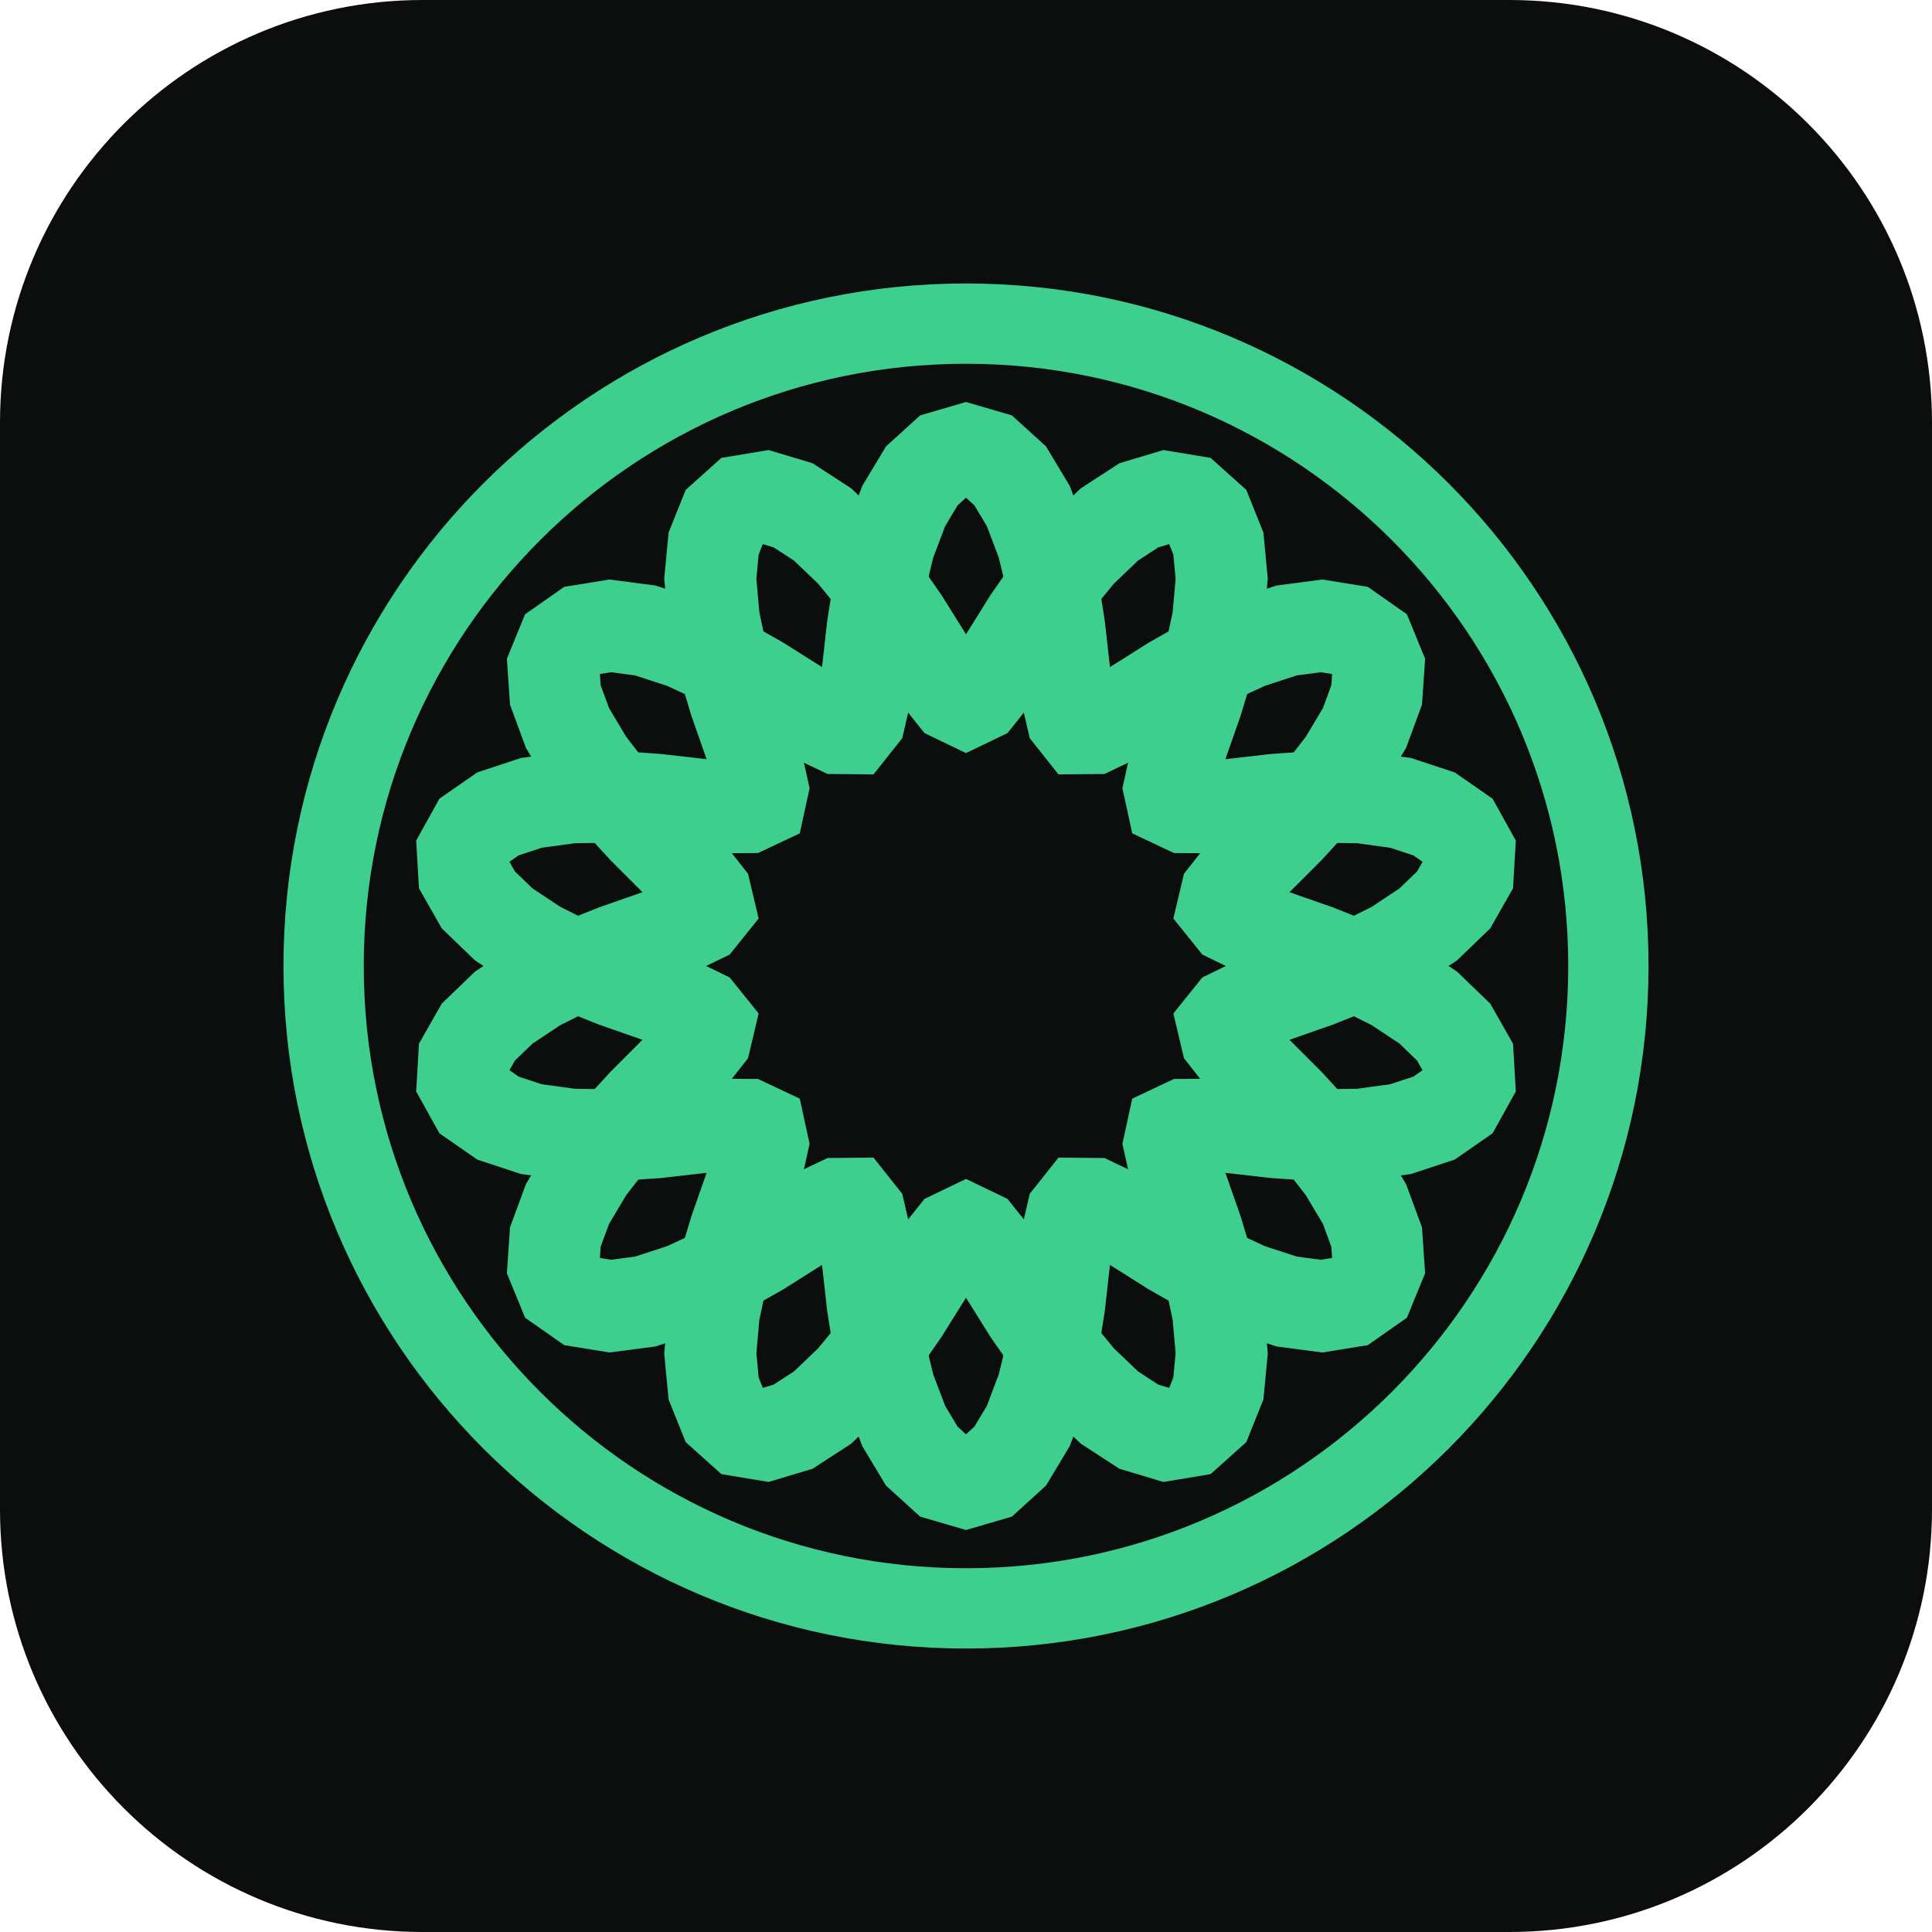
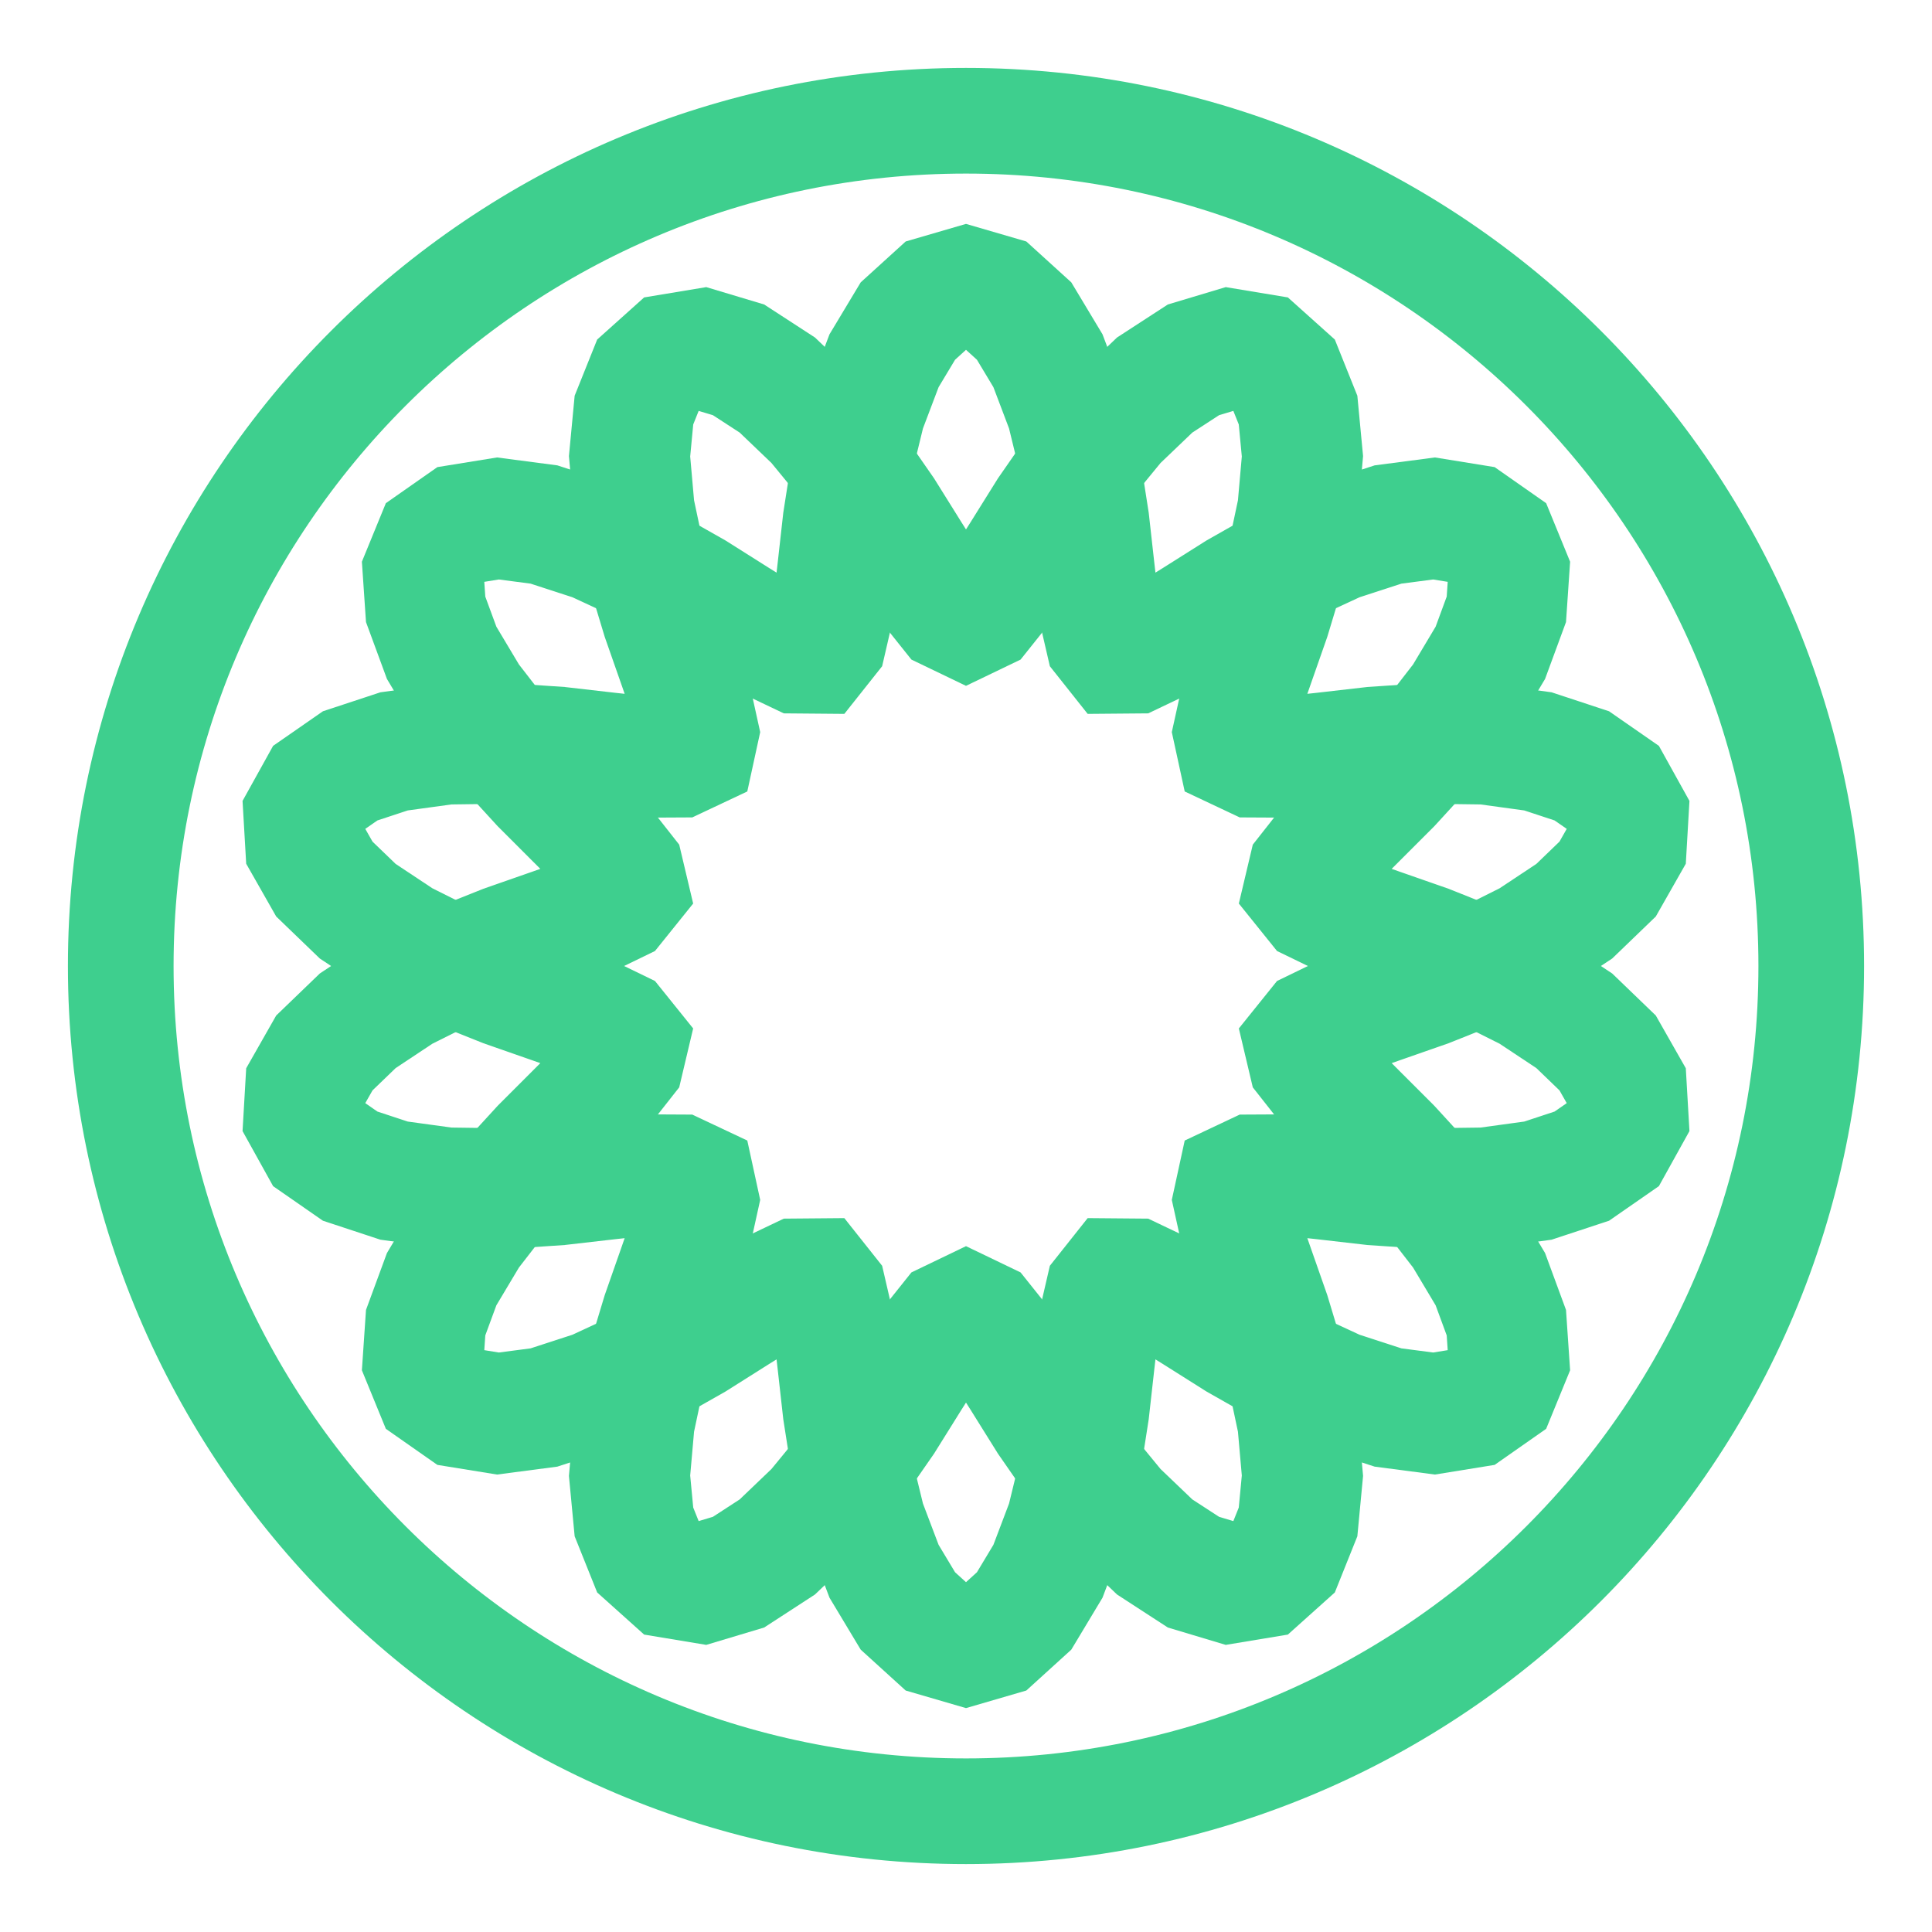
<svg xmlns="http://www.w3.org/2000/svg" viewBox="0 0 128 128" role="img" aria-label="Pantessa">
-   <rect width="128" height="128" rx="28" fill="#0B0E0D" />
-   <g transform="translate(64 64) scale(0.76) translate(-64 -64)">
-     <circle cx="64" cy="64" r="56" fill="none" stroke="#3ECF8E" stroke-width="7" />
-     <path d="M 98.00,64.00 L 101.36,65.68 L 104.30,67.63 L 106.51,69.76 L 107.75,71.94 L 107.87,74.01 L 106.86,75.83 L 104.80,77.26 L 101.89,78.22 L 98.39,78.70 L 94.63,78.75 L 90.95,78.50 L 87.64,78.12 L 84.95,77.83 L 83.04,77.84 L 81.98,78.34 L 81.73,79.49 L 82.14,81.35 L 83.03,83.90 L 84.13,87.04 L 85.20,90.58 L 85.98,94.26 L 86.29,97.77 L 86.00,100.83 L 85.07,103.15 L 83.52,104.54 L 81.47,104.88 L 79.07,104.16 L 76.50,102.49 L 73.95,100.05 L 71.57,97.15 L 69.46,94.11 L 67.70,91.29 L 66.25,89.00 L 65.06,87.51 L 64.00,87.00 L 62.94,87.51 L 61.75,89.00 L 60.30,91.29 L 58.54,94.11 L 56.43,97.15 L 54.05,100.05 L 51.50,102.49 L 48.93,104.16 L 46.53,104.88 L 44.48,104.54 L 42.93,103.15 L 42.00,100.83 L 41.71,97.77 L 42.02,94.26 L 42.80,90.58 L 43.87,87.04 L 44.97,83.90 L 45.86,81.35 L 46.27,79.49 L 46.02,78.34 L 44.96,77.84 L 43.05,77.83 L 40.36,78.12 L 37.05,78.50 L 33.37,78.75 L 29.61,78.70 L 26.11,78.22 L 23.20,77.26 L 21.14,75.83 L 20.13,74.01 L 20.25,71.94 L 21.49,69.76 L 23.70,67.63 L 26.64,65.68 L 30.00,64.00 L 33.43,62.63 L 36.58,61.53 L 39.13,60.63 L 40.84,59.80 L 41.58,58.88 L 41.31,57.74 L 40.13,56.24 L 38.22,54.33 L 35.86,51.97 L 33.37,49.25 L 31.07,46.28 L 29.26,43.25 L 28.20,40.37 L 28.03,37.87 L 28.82,35.94 L 30.52,34.75 L 32.99,34.35 L 36.04,34.75 L 39.39,35.84 L 42.80,37.42 L 46.01,39.24 L 48.83,41.02 L 51.13,42.45 L 52.85,43.27 L 54.02,43.28 L 54.75,42.36 L 55.18,40.50 L 55.49,37.81 L 55.86,34.50 L 56.43,30.85 L 57.32,27.20 L 58.57,23.90 L 60.15,21.27 L 62.01,19.58 L 64.00,19.00 L 65.99,19.58 L 67.85,21.27 L 69.43,23.90 L 70.68,27.20 L 71.57,30.85 L 72.14,34.50 L 72.51,37.81 L 72.82,40.50 L 73.25,42.36 L 73.98,43.28 L 75.15,43.27 L 76.87,42.45 L 79.17,41.02 L 81.99,39.24 L 85.20,37.42 L 88.61,35.84 L 91.96,34.75 L 95.01,34.35 L 97.48,34.75 L 99.18,35.94 L 99.97,37.87 L 99.80,40.37 L 98.74,43.25 L 96.93,46.28 L 94.63,49.25 L 92.14,51.97 L 89.78,54.33 L 87.87,56.24 L 86.69,57.74 L 86.42,58.88 L 87.16,59.80 L 88.87,60.63 L 91.42,61.53 L 94.57,62.63 L 98.00,64.00 Z" fill="none" stroke="#3ECF8E" stroke-width="8" />
-     <path d="M 98.00,64.00 L 94.57,65.37 L 91.42,66.47 L 88.87,67.37 L 87.16,68.20 L 86.42,69.12 L 86.69,70.26 L 87.87,71.76 L 89.78,73.67 L 92.14,76.03 L 94.63,78.75 L 96.93,81.72 L 98.74,84.75 L 99.80,87.63 L 99.97,90.13 L 99.18,92.06 L 97.48,93.25 L 95.01,93.65 L 91.96,93.25 L 88.61,92.16 L 85.20,90.58 L 81.99,88.76 L 79.17,86.98 L 76.87,85.55 L 75.15,84.73 L 73.98,84.72 L 73.25,85.64 L 72.82,87.50 L 72.51,90.19 L 72.14,93.50 L 71.57,97.15 L 70.68,100.80 L 69.43,104.10 L 67.85,106.73 L 65.99,108.42 L 64.00,109.00 L 62.01,108.42 L 60.15,106.73 L 58.57,104.10 L 57.32,100.80 L 56.43,97.15 L 55.86,93.50 L 55.49,90.19 L 55.18,87.50 L 54.75,85.64 L 54.02,84.72 L 52.85,84.73 L 51.13,85.55 L 48.83,86.98 L 46.01,88.76 L 42.80,90.58 L 39.39,92.16 L 36.04,93.25 L 32.99,93.65 L 30.52,93.25 L 28.82,92.06 L 28.03,90.13 L 28.20,87.63 L 29.26,84.75 L 31.07,81.72 L 33.37,78.75 L 35.86,76.03 L 38.22,73.67 L 40.13,71.76 L 41.31,70.26 L 41.58,69.12 L 40.84,68.20 L 39.13,67.37 L 36.58,66.47 L 33.43,65.37 L 30.00,64.00 L 26.64,62.32 L 23.70,60.37 L 21.49,58.24 L 20.25,56.06 L 20.13,53.99 L 21.14,52.17 L 23.20,50.74 L 26.11,49.78 L 29.61,49.30 L 33.37,49.25 L 37.05,49.50 L 40.36,49.88 L 43.05,50.17 L 44.96,50.16 L 46.02,49.66 L 46.27,48.51 L 45.86,46.65 L 44.97,44.10 L 43.87,40.96 L 42.80,37.42 L 42.02,33.74 L 41.71,30.23 L 42.00,27.17 L 42.93,24.85 L 44.48,23.46 L 46.53,23.12 L 48.93,23.84 L 51.50,25.51 L 54.05,27.95 L 56.43,30.85 L 58.54,33.89 L 60.30,36.71 L 61.75,39.00 L 62.94,40.49 L 64.00,41.00 L 65.06,40.49 L 66.25,39.00 L 67.70,36.71 L 69.46,33.89 L 71.57,30.85 L 73.95,27.95 L 76.50,25.51 L 79.07,23.84 L 81.47,23.12 L 83.52,23.46 L 85.07,24.85 L 86.00,27.17 L 86.29,30.23 L 85.98,33.74 L 85.20,37.42 L 84.13,40.96 L 83.03,44.10 L 82.14,46.65 L 81.73,48.51 L 81.98,49.66 L 83.04,50.16 L 84.95,50.17 L 87.64,49.88 L 90.95,49.50 L 94.63,49.25 L 98.39,49.30 L 101.89,49.78 L 104.80,50.74 L 106.86,52.17 L 107.87,53.99 L 107.75,56.06 L 106.51,58.24 L 104.30,60.37 L 101.36,62.32 L 98.00,64.00 Z" fill="none" stroke="#3ECF8E" stroke-width="8" />
-   </g>
+   <circle cx="64" cy="64" r="56" fill="none" stroke="#3ECF8E" stroke-width="7" />
+   <path d="M 98.00,64.00 L 101.36,65.68 L 104.30,67.63 L 106.51,69.76 L 107.75,71.94 L 107.87,74.01 L 106.86,75.83 L 104.80,77.26 L 101.89,78.22 L 98.39,78.70 L 94.63,78.75 L 90.95,78.50 L 87.64,78.12 L 84.95,77.83 L 83.04,77.84 L 81.98,78.34 L 81.73,79.49 L 82.14,81.35 L 83.03,83.90 L 84.13,87.04 L 85.20,90.58 L 85.98,94.26 L 86.29,97.77 L 86.00,100.83 L 85.07,103.15 L 83.52,104.54 L 81.47,104.88 L 79.07,104.16 L 76.50,102.49 L 73.95,100.05 L 71.57,97.15 L 69.46,94.11 L 67.70,91.29 L 66.25,89.00 L 65.06,87.51 L 64.00,87.00 L 62.94,87.51 L 61.75,89.00 L 60.30,91.29 L 58.54,94.11 L 56.43,97.15 L 54.05,100.05 L 51.50,102.49 L 48.93,104.16 L 46.53,104.88 L 44.48,104.54 L 42.93,103.15 L 42.00,100.83 L 41.71,97.77 L 42.02,94.26 L 42.80,90.58 L 43.87,87.04 L 44.97,83.90 L 45.86,81.35 L 46.27,79.49 L 46.02,78.34 L 44.96,77.84 L 43.05,77.83 L 40.36,78.12 L 37.05,78.50 L 33.37,78.75 L 29.61,78.70 L 26.11,78.22 L 23.20,77.26 L 21.14,75.83 L 20.13,74.01 L 20.25,71.94 L 21.49,69.76 L 23.70,67.63 L 26.64,65.68 L 30.00,64.00 L 33.43,62.63 L 36.58,61.53 L 39.13,60.63 L 40.84,59.80 L 41.58,58.88 L 41.31,57.74 L 40.13,56.24 L 38.22,54.33 L 35.86,51.97 L 33.37,49.25 L 31.07,46.28 L 29.26,43.25 L 28.20,40.37 L 28.03,37.87 L 28.82,35.94 L 30.52,34.75 L 32.99,34.35 L 36.04,34.75 L 39.39,35.84 L 42.80,37.42 L 46.01,39.24 L 48.83,41.02 L 51.13,42.45 L 52.85,43.27 L 54.02,43.28 L 54.75,42.36 L 55.18,40.50 L 55.49,37.81 L 55.86,34.50 L 56.43,30.85 L 57.32,27.20 L 58.57,23.90 L 60.15,21.27 L 62.01,19.58 L 64.00,19.00 L 65.99,19.58 L 67.85,21.27 L 69.43,23.90 L 70.68,27.20 L 71.57,30.85 L 72.14,34.50 L 72.51,37.81 L 72.82,40.50 L 73.25,42.36 L 73.98,43.28 L 75.15,43.27 L 76.87,42.45 L 79.17,41.02 L 81.99,39.24 L 85.20,37.42 L 88.61,35.84 L 91.96,34.75 L 95.01,34.35 L 97.48,34.75 L 99.18,35.94 L 99.97,37.87 L 99.80,40.37 L 98.74,43.25 L 96.93,46.28 L 94.63,49.25 L 92.14,51.97 L 89.78,54.33 L 87.87,56.24 L 86.69,57.74 L 86.42,58.88 L 87.16,59.80 L 88.87,60.63 L 91.42,61.53 L 94.57,62.63 L 98.00,64.00 Z" fill="none" stroke="#3ECF8E" stroke-width="8" />
+   <path d="M 98.00,64.00 L 94.57,65.37 L 91.42,66.47 L 88.87,67.37 L 87.16,68.20 L 86.42,69.12 L 86.69,70.26 L 87.87,71.76 L 89.78,73.67 L 92.14,76.03 L 94.63,78.75 L 96.93,81.72 L 98.74,84.75 L 99.80,87.63 L 99.97,90.13 L 99.18,92.06 L 97.48,93.25 L 95.01,93.65 L 91.96,93.25 L 88.61,92.16 L 85.20,90.58 L 81.99,88.76 L 79.17,86.98 L 76.87,85.55 L 75.15,84.73 L 73.98,84.72 L 73.25,85.64 L 72.82,87.50 L 72.51,90.19 L 72.14,93.50 L 71.57,97.15 L 70.68,100.80 L 69.43,104.10 L 67.85,106.73 L 65.99,108.42 L 64.00,109.00 L 62.01,108.42 L 60.15,106.73 L 58.57,104.10 L 57.32,100.80 L 56.43,97.15 L 55.86,93.50 L 55.49,90.19 L 55.18,87.50 L 54.75,85.64 L 54.02,84.72 L 52.85,84.73 L 51.13,85.55 L 48.83,86.98 L 46.01,88.76 L 42.80,90.58 L 39.39,92.16 L 36.04,93.25 L 32.99,93.65 L 30.52,93.25 L 28.82,92.06 L 28.03,90.13 L 28.20,87.63 L 29.26,84.75 L 31.07,81.72 L 33.37,78.75 L 35.86,76.03 L 38.22,73.67 L 40.13,71.76 L 41.31,70.26 L 41.58,69.12 L 40.84,68.20 L 39.13,67.37 L 36.58,66.47 L 33.43,65.37 L 30.00,64.00 L 26.64,62.32 L 23.70,60.37 L 21.49,58.24 L 20.25,56.06 L 20.13,53.99 L 21.14,52.17 L 23.20,50.74 L 26.11,49.78 L 29.61,49.30 L 33.37,49.25 L 37.05,49.50 L 40.36,49.88 L 43.05,50.17 L 44.96,50.16 L 46.02,49.66 L 46.27,48.51 L 45.86,46.65 L 44.97,44.10 L 43.87,40.96 L 42.80,37.42 L 42.02,33.74 L 41.71,30.23 L 42.00,27.17 L 42.93,24.85 L 44.48,23.46 L 46.53,23.12 L 48.93,23.84 L 51.50,25.51 L 54.05,27.95 L 56.43,30.85 L 58.54,33.89 L 60.30,36.71 L 61.75,39.00 L 62.94,40.49 L 64.00,41.00 L 65.06,40.49 L 66.25,39.00 L 67.70,36.71 L 69.46,33.89 L 71.57,30.85 L 73.95,27.95 L 76.50,25.51 L 79.07,23.84 L 81.47,23.12 L 83.52,23.46 L 85.07,24.85 L 86.00,27.17 L 86.29,30.23 L 85.98,33.74 L 85.20,37.42 L 84.13,40.96 L 83.03,44.10 L 82.14,46.65 L 81.73,48.51 L 81.98,49.66 L 83.04,50.16 L 84.95,50.17 L 87.64,49.88 L 90.95,49.50 L 94.63,49.25 L 98.39,49.30 L 101.89,49.78 L 104.80,50.74 L 106.86,52.17 L 107.87,53.99 L 107.75,56.06 L 106.51,58.24 L 104.30,60.37 L 101.36,62.32 L 98.00,64.00 Z" fill="none" stroke="#3ECF8E" stroke-width="8" />
</svg>
